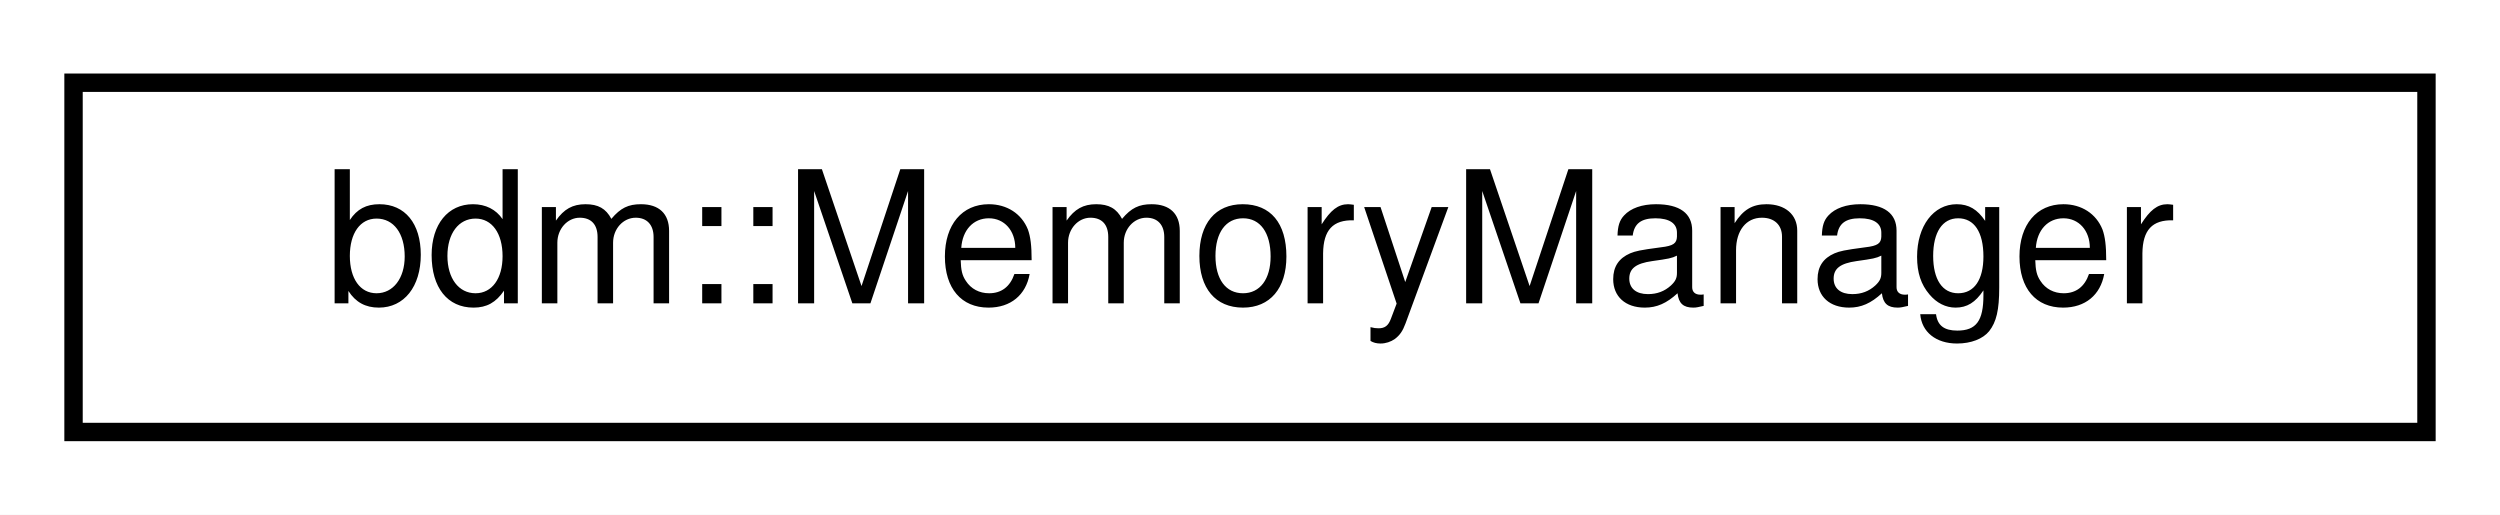
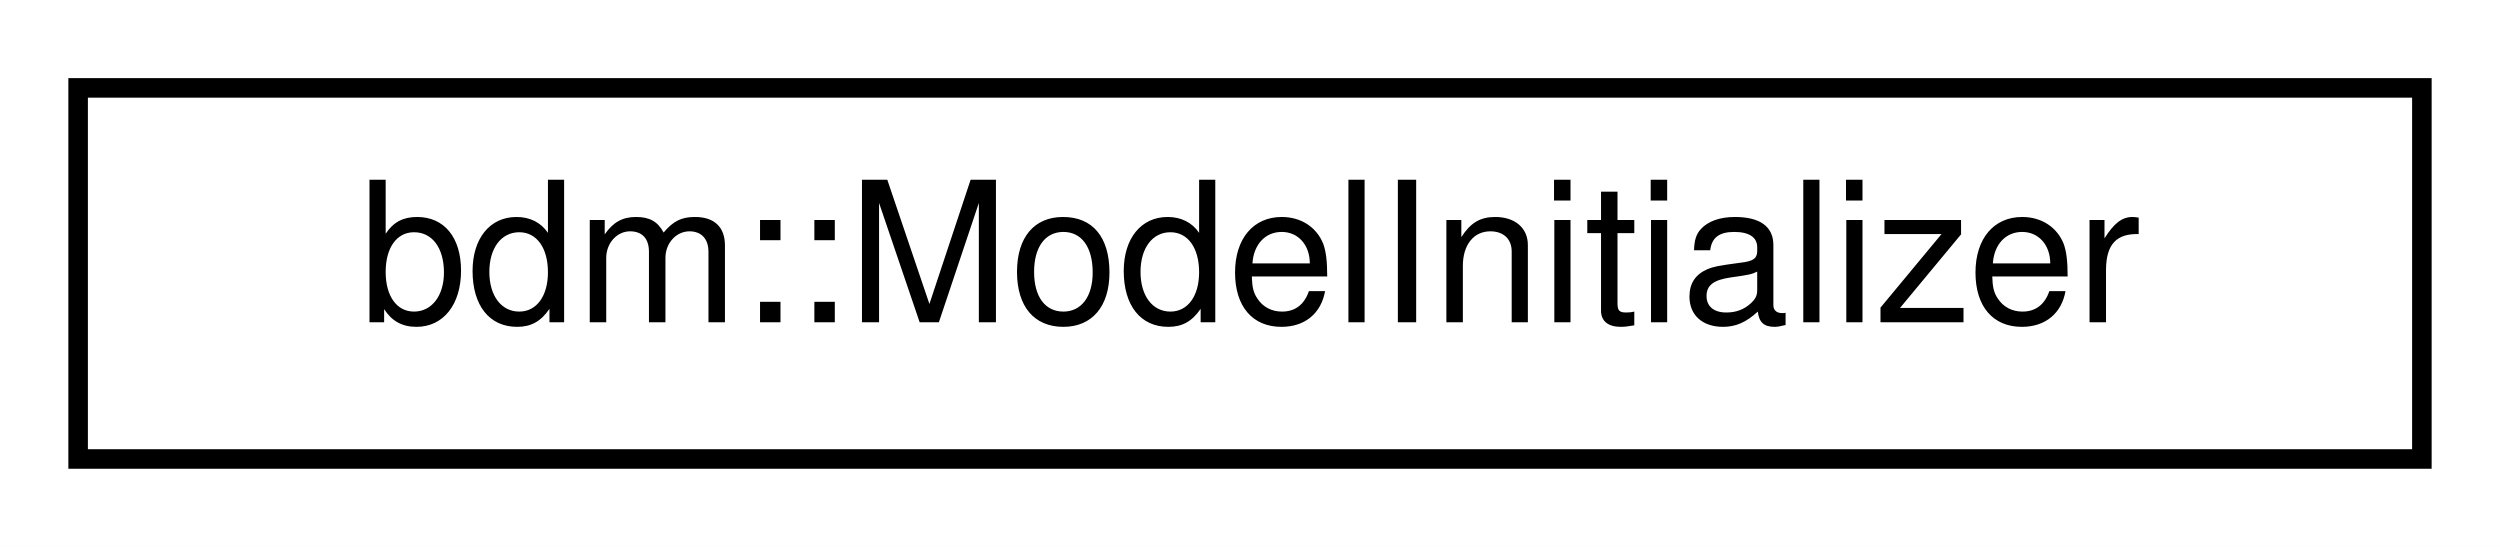
- <svg xmlns="http://www.w3.org/2000/svg" xmlns:xlink="http://www.w3.org/1999/xlink" width="136pt" height="28pt" viewBox="0.00 0.00 136.00 28.00">
+ <svg xmlns="http://www.w3.org/2000/svg" xmlns:xlink="http://www.w3.org/1999/xlink" width="128pt" height="28pt" viewBox="0.00 0.00 128.00 28.00">
  <g id="graph0" class="graph" transform="scale(1 1) rotate(0) translate(4 24)">
-     <polygon fill="white" stroke="transparent" points="-4,4 -4,-24 132,-24 132,4 -4,4" />
+     <polygon fill="white" stroke="transparent" points="-4,4 -4,-24 124,-24 124,4 -4,4" />
    <g id="node1" class="node">
      <g id="a_node1">
-         <a xlink:href="classbdm_1_1MemoryManager.html" target="_top" xlink:title=" ">
-           <polygon fill="white" stroke="black" points="0,-0.5 0,-19.5 128,-19.5 128,-0.5 0,-0.5" />
-           <text text-anchor="middle" x="64" y="-7.5" font-family="Helvetica,sans-Serif" font-size="10.00">bdm::MemoryManager</text>
+         <a xlink:href="structbdm_1_1ModelInitializer.html" target="_top" xlink:title=" ">
+           <polygon fill="white" stroke="black" points="0,-0.5 0,-19.5 120,-19.5 120,-0.5 0,-0.5" />
+           <text text-anchor="middle" x="60" y="-7.5" font-family="Helvetica,sans-Serif" font-size="10.00">bdm::ModelInitializer</text>
        </a>
      </g>
    </g>
  </g>
</svg>
